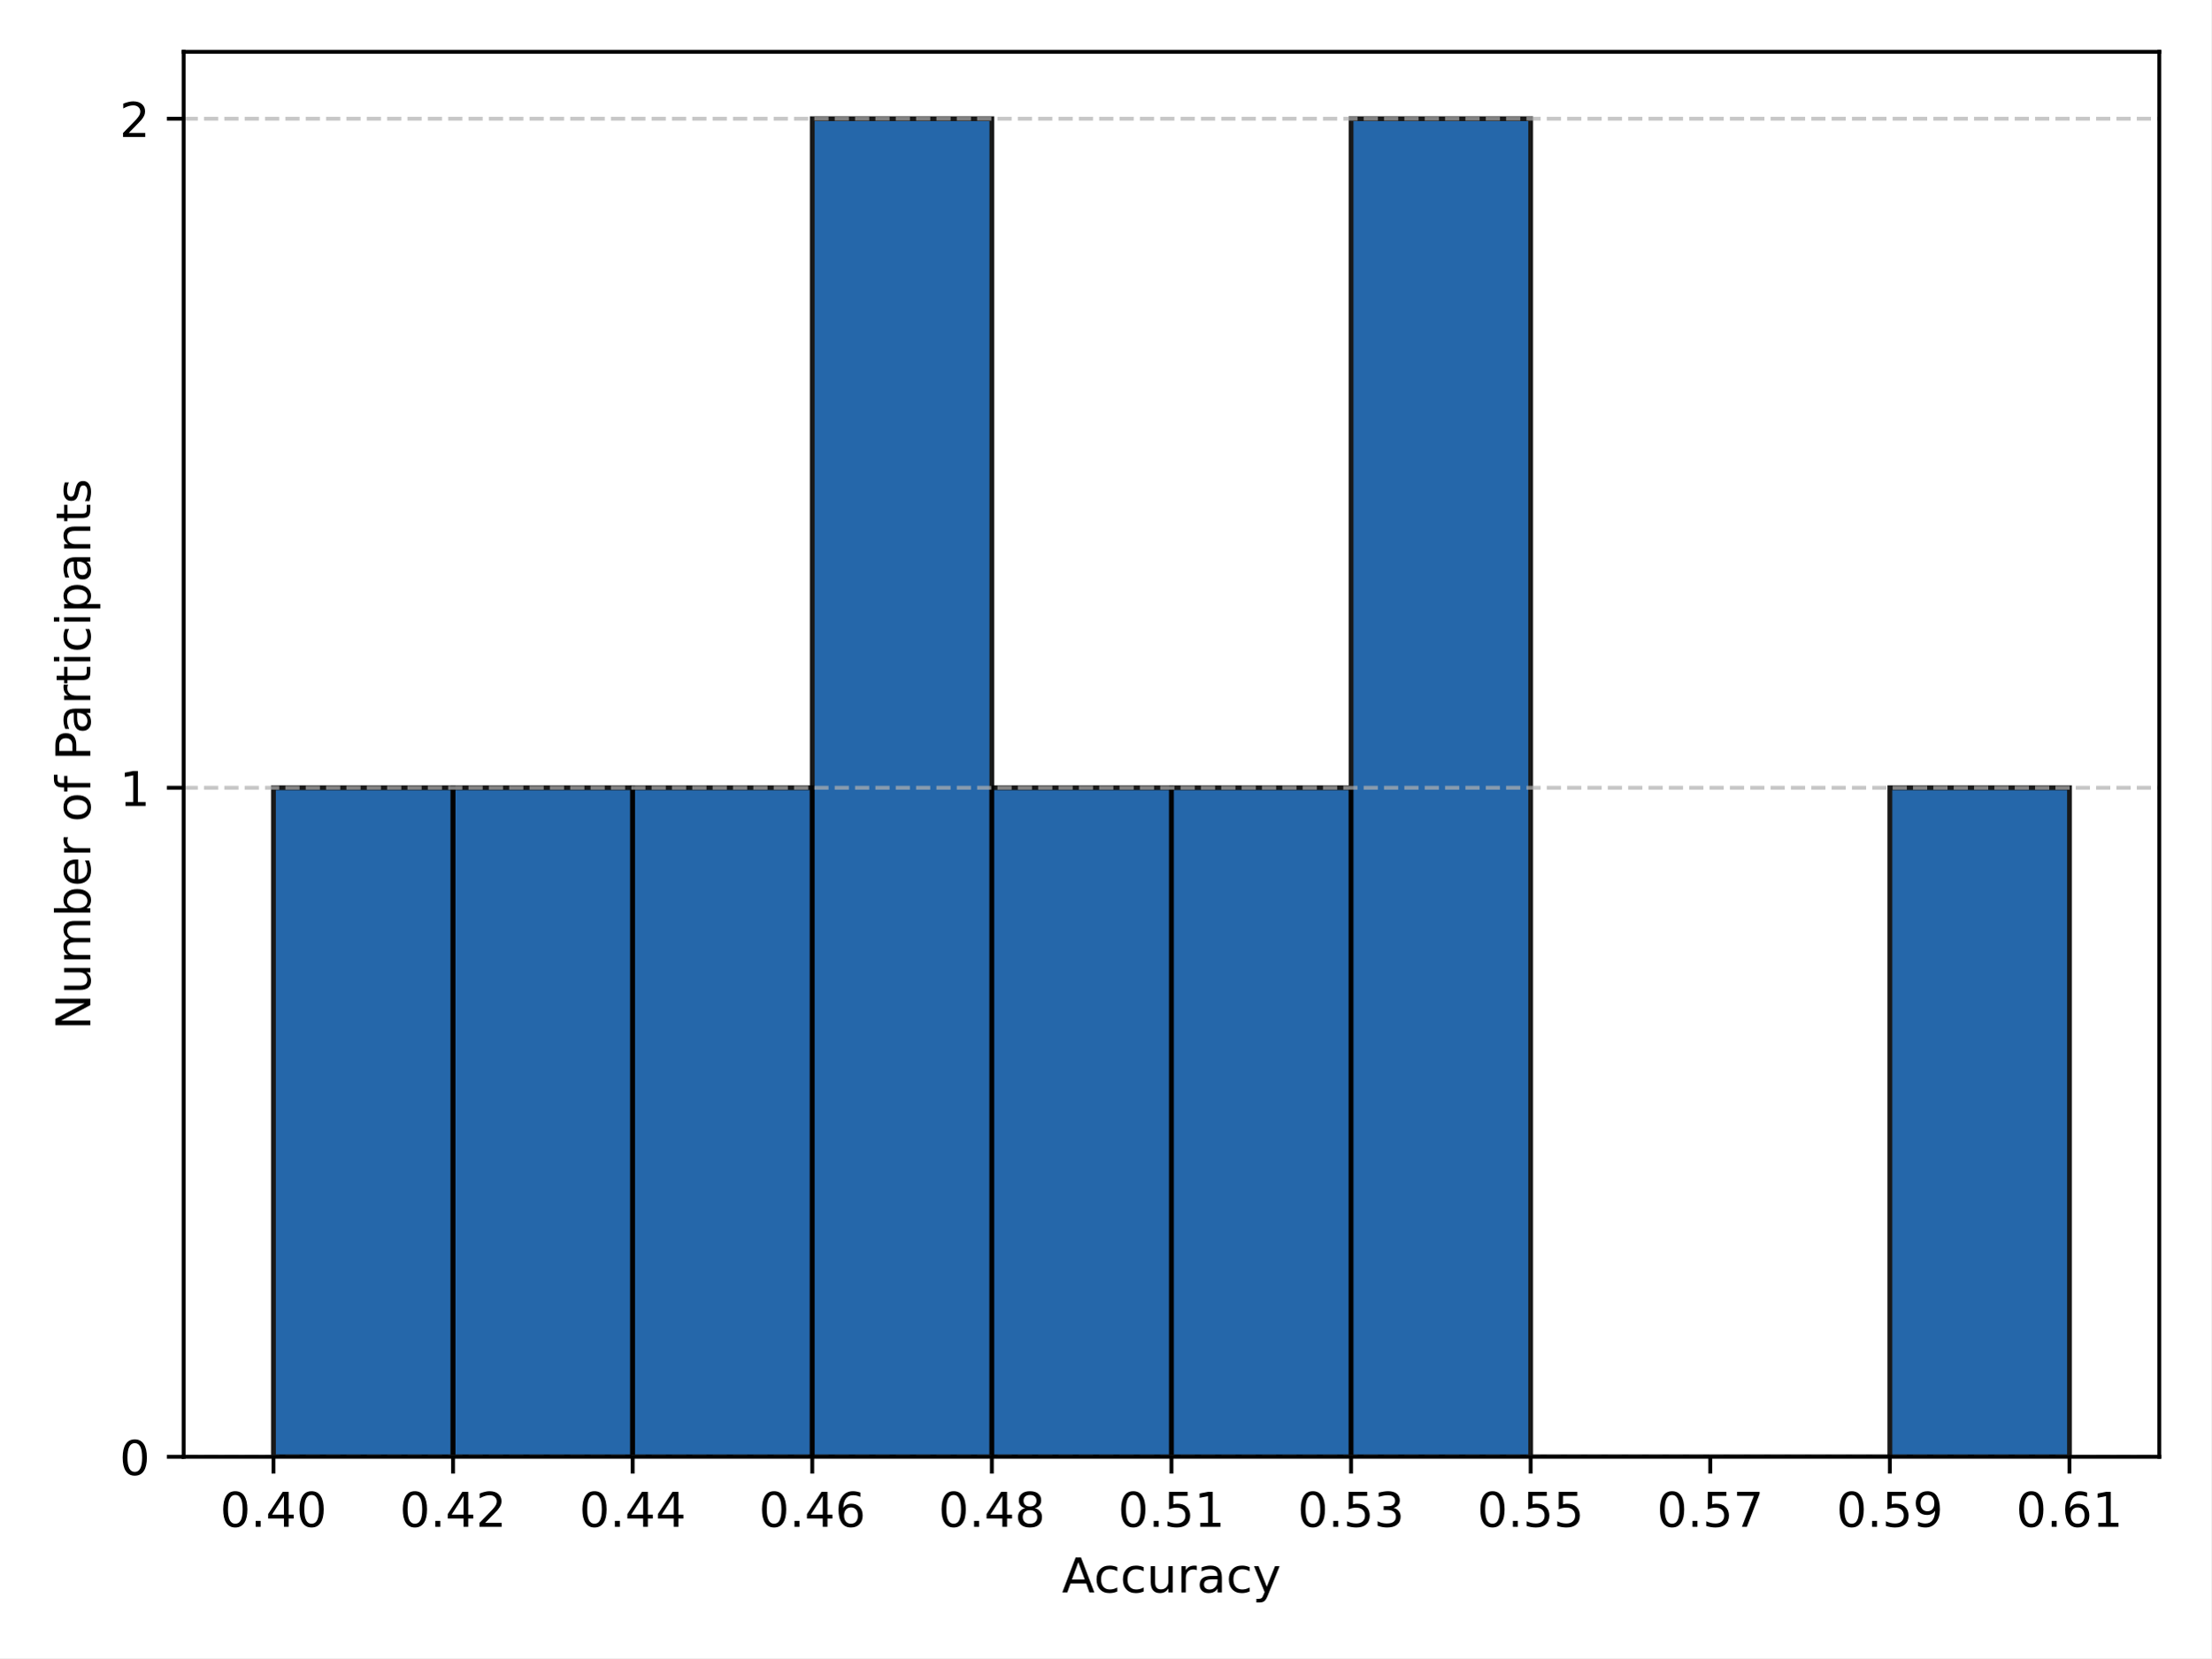
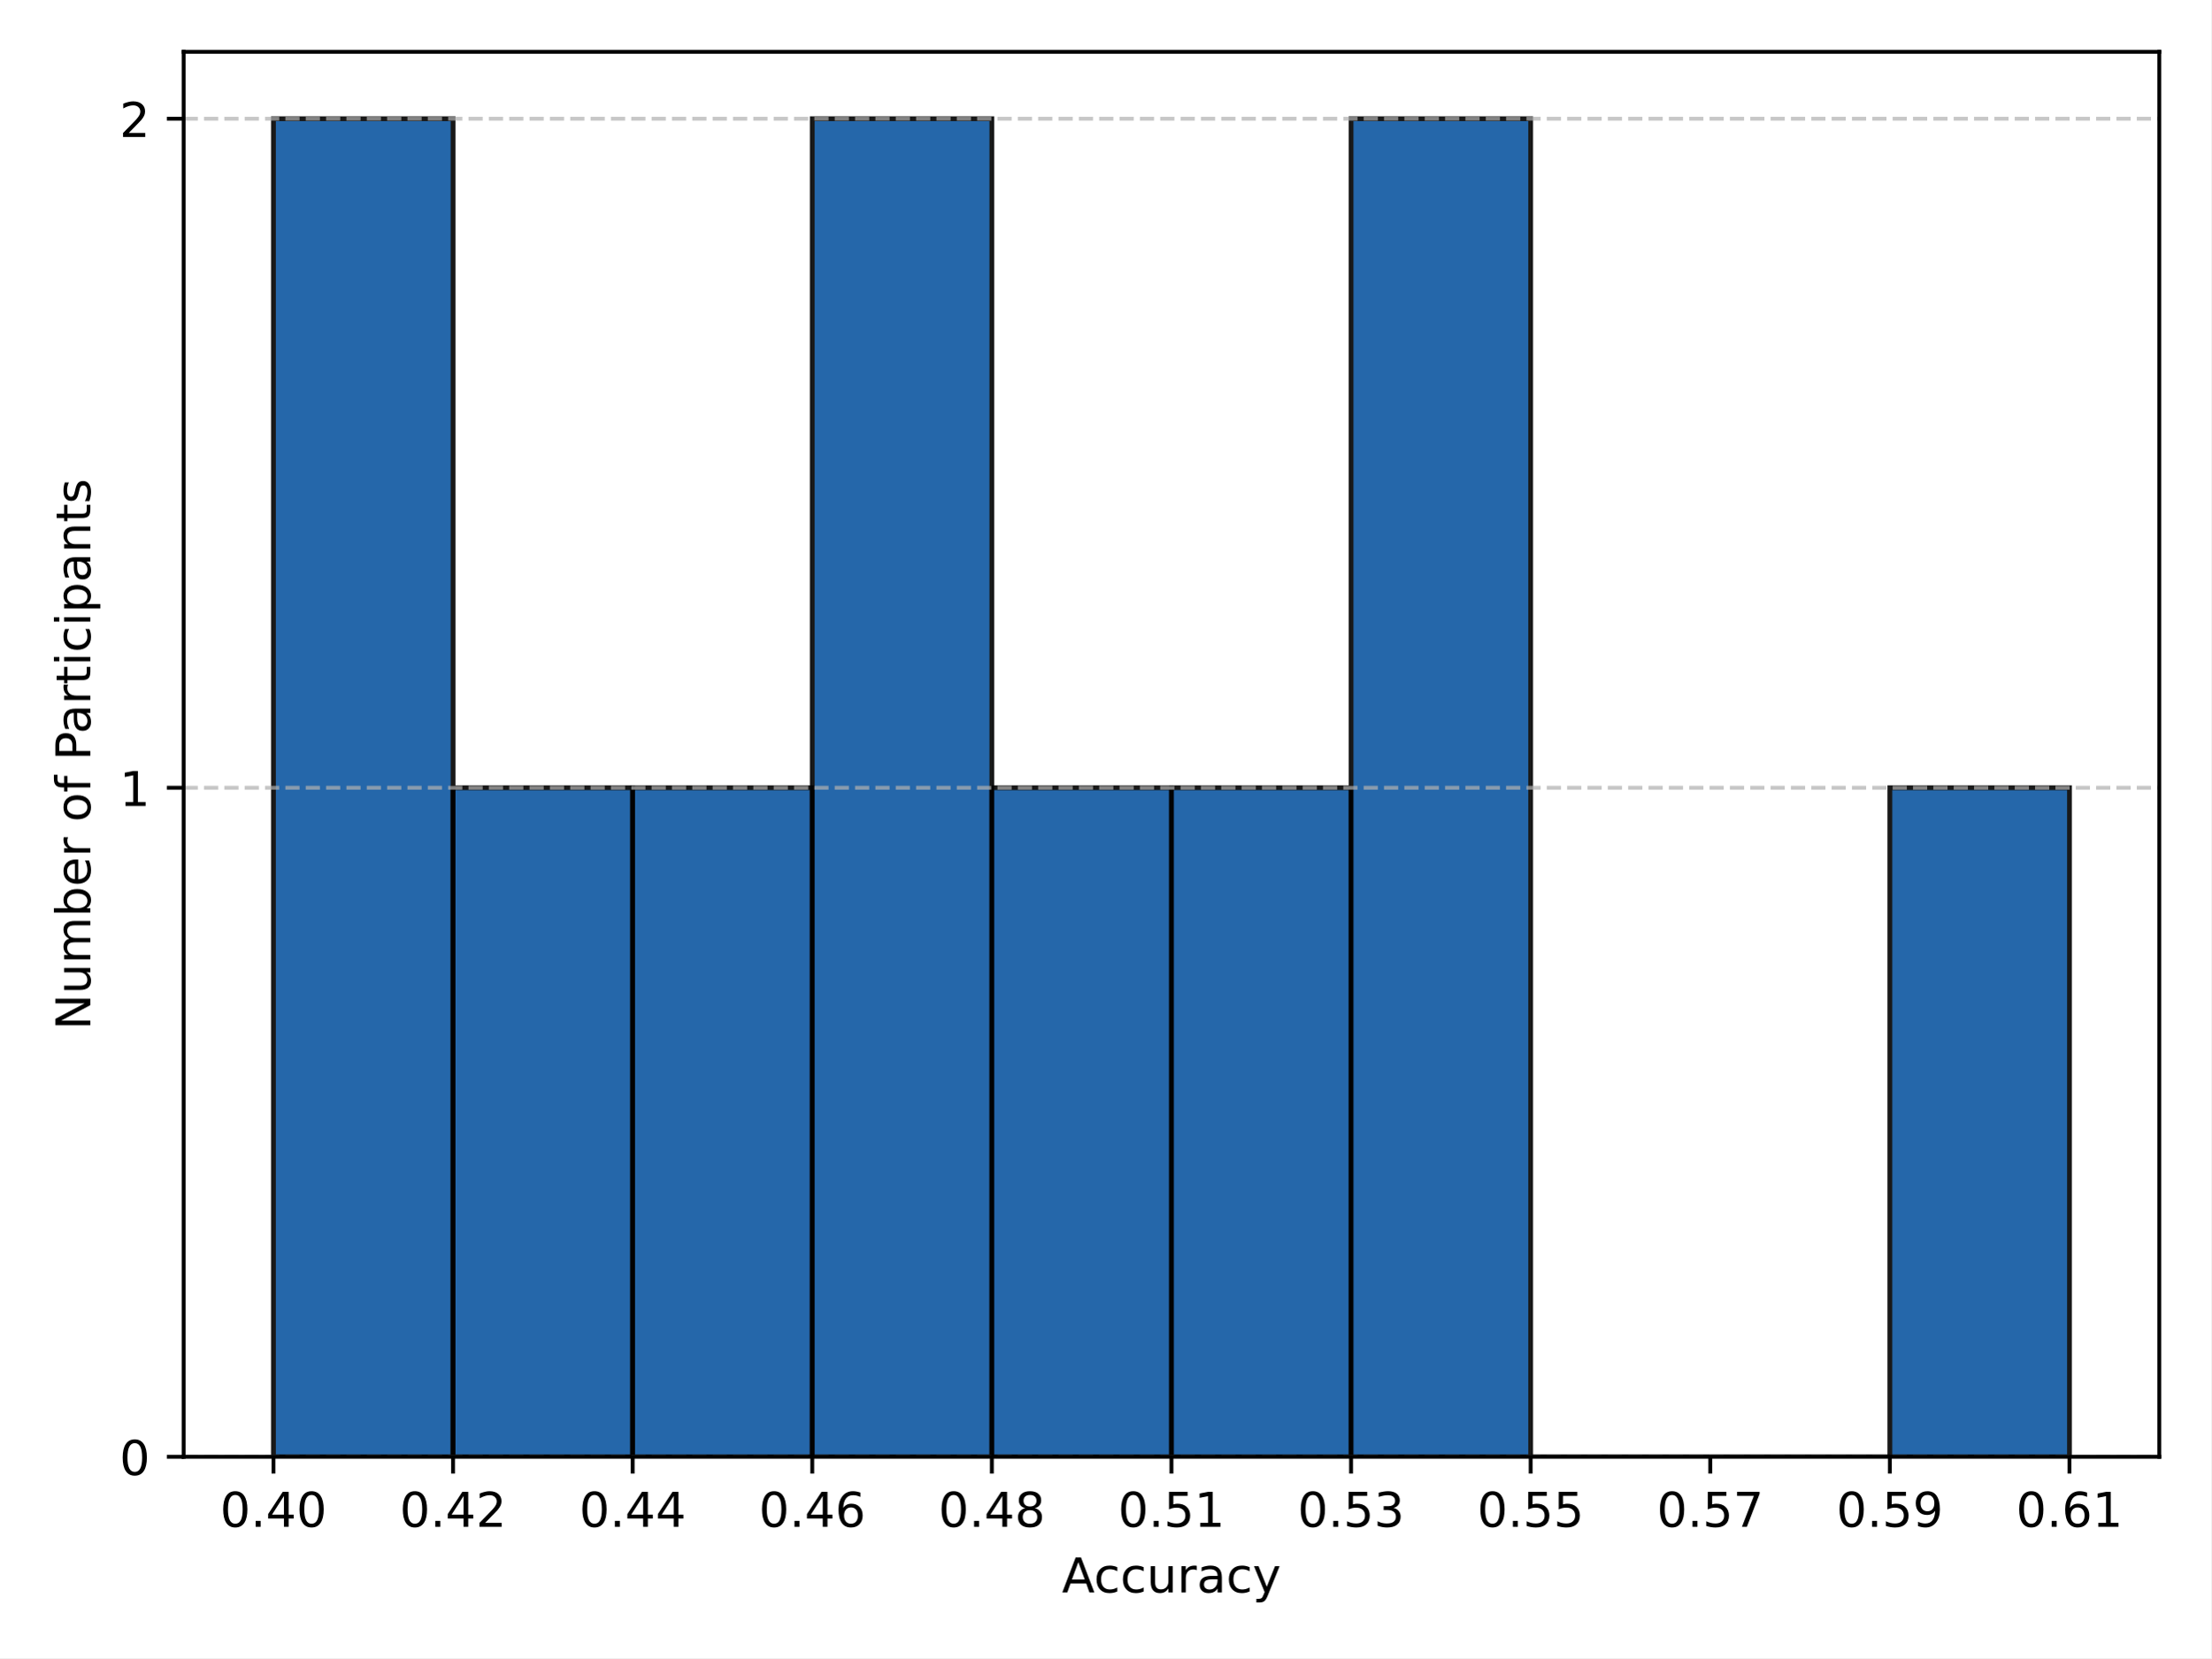
<svg xmlns="http://www.w3.org/2000/svg" xmlns:xlink="http://www.w3.org/1999/xlink" width="460.8pt" height="345.6pt" viewBox="0 0 460.8 345.6" version="1.1">
  <defs>
    <style type="text/css">*{stroke-linejoin: round; stroke-linecap: butt}</style>
  </defs>
  <g id="figure_1">
    <g id="patch_1">
      <path d="M 0 345.6  L 460.8 345.6  L 460.8 0  L 0 0  z " style="fill: #ffffff" />
    </g>
    <g id="axes_1">
      <g id="patch_2">
        <path d="M 38.27 303.64  L 450 303.64  L 450 10.8  L 38.27 10.8  z " style="fill: #ffffff" />
      </g>
      <g id="patch_3">
-         <path d="M 56.985 303.64  L 94.415 303.64  L 94.415 164.192  L 56.985 164.192  z " clip-path="url(#p66ff3f6b98)" style="fill: #0d57a1; opacity: 0.9; stroke: #000000; stroke-linejoin: miter" />
+         <path d="M 56.985 303.64  L 94.415 303.64  L 94.415 24.745  L 56.985 24.745  z " clip-path="url(#p0eb8f9dd64)" style="fill: #0d57a1; opacity: 0.9; stroke: #000000; stroke-linejoin: miter" />
      </g>
      <g id="patch_4">
-         <path d="M 94.415 303.64  L 131.845 303.64  L 131.845 164.192  L 94.415 164.192  z " clip-path="url(#p66ff3f6b98)" style="fill: #0d57a1; opacity: 0.9; stroke: #000000; stroke-linejoin: miter" />
+         <path d="M 94.415 303.64  L 131.845 303.64  L 131.845 164.192  L 94.415 164.192  z " clip-path="url(#p0eb8f9dd64)" style="fill: #0d57a1; opacity: 0.9; stroke: #000000; stroke-linejoin: miter" />
      </g>
      <g id="patch_5">
-         <path d="M 131.845 303.64  L 169.275 303.64  L 169.275 164.192  L 131.845 164.192  z " clip-path="url(#p66ff3f6b98)" style="fill: #0d57a1; opacity: 0.9; stroke: #000000; stroke-linejoin: miter" />
+         <path d="M 131.845 303.64  L 169.275 303.64  L 169.275 164.192  L 131.845 164.192  z " clip-path="url(#p0eb8f9dd64)" style="fill: #0d57a1; opacity: 0.9; stroke: #000000; stroke-linejoin: miter" />
      </g>
      <g id="patch_6">
-         <path d="M 169.275 303.64  L 206.705 303.64  L 206.705 24.745  L 169.275 24.745  z " clip-path="url(#p66ff3f6b98)" style="fill: #0d57a1; opacity: 0.9; stroke: #000000; stroke-linejoin: miter" />
+         <path d="M 169.275 303.64  L 206.705 303.64  L 206.705 24.745  L 169.275 24.745  z " clip-path="url(#p0eb8f9dd64)" style="fill: #0d57a1; opacity: 0.9; stroke: #000000; stroke-linejoin: miter" />
      </g>
      <g id="patch_7">
-         <path d="M 206.705 303.64  L 244.135 303.64  L 244.135 164.192  L 206.705 164.192  z " clip-path="url(#p66ff3f6b98)" style="fill: #0d57a1; opacity: 0.9; stroke: #000000; stroke-linejoin: miter" />
+         <path d="M 206.705 303.64  L 244.135 303.64  L 244.135 164.192  L 206.705 164.192  z " clip-path="url(#p0eb8f9dd64)" style="fill: #0d57a1; opacity: 0.9; stroke: #000000; stroke-linejoin: miter" />
      </g>
      <g id="patch_8">
-         <path d="M 244.135 303.64  L 281.565 303.64  L 281.565 164.192  L 244.135 164.192  z " clip-path="url(#p66ff3f6b98)" style="fill: #0d57a1; opacity: 0.9; stroke: #000000; stroke-linejoin: miter" />
+         <path d="M 244.135 303.64  L 281.565 303.64  L 281.565 164.192  L 244.135 164.192  z " clip-path="url(#p0eb8f9dd64)" style="fill: #0d57a1; opacity: 0.9; stroke: #000000; stroke-linejoin: miter" />
      </g>
      <g id="patch_9">
-         <path d="M 281.565 303.64  L 318.995 303.64  L 318.995 24.745  L 281.565 24.745  z " clip-path="url(#p66ff3f6b98)" style="fill: #0d57a1; opacity: 0.9; stroke: #000000; stroke-linejoin: miter" />
+         <path d="M 281.565 303.64  L 318.995 303.64  L 318.995 24.745  L 281.565 24.745  z " clip-path="url(#p0eb8f9dd64)" style="fill: #0d57a1; opacity: 0.9; stroke: #000000; stroke-linejoin: miter" />
      </g>
      <g id="patch_10">
-         <path d="M 318.995 303.64  L 356.425 303.64  L 356.425 303.64  L 318.995 303.64  z " clip-path="url(#p66ff3f6b98)" style="fill: #0d57a1; opacity: 0.9; stroke: #000000; stroke-linejoin: miter" />
+         <path d="M 318.995 303.64  L 356.425 303.64  L 356.425 303.64  L 318.995 303.64  z " clip-path="url(#p0eb8f9dd64)" style="fill: #0d57a1; opacity: 0.9; stroke: #000000; stroke-linejoin: miter" />
      </g>
      <g id="patch_11">
-         <path d="M 356.425 303.64  L 393.855 303.64  L 393.855 303.64  L 356.425 303.64  z " clip-path="url(#p66ff3f6b98)" style="fill: #0d57a1; opacity: 0.9; stroke: #000000; stroke-linejoin: miter" />
+         <path d="M 356.425 303.64  L 393.855 303.64  L 393.855 303.64  L 356.425 303.64  z " clip-path="url(#p0eb8f9dd64)" style="fill: #0d57a1; opacity: 0.9; stroke: #000000; stroke-linejoin: miter" />
      </g>
      <g id="patch_12">
-         <path d="M 393.855 303.64  L 431.285 303.64  L 431.285 164.192  L 393.855 164.192  z " clip-path="url(#p66ff3f6b98)" style="fill: #0d57a1; opacity: 0.9; stroke: #000000; stroke-linejoin: miter" />
+         <path d="M 393.855 303.64  L 431.285 303.64  L 431.285 164.192  L 393.855 164.192  z " clip-path="url(#p0eb8f9dd64)" style="fill: #0d57a1; opacity: 0.9; stroke: #000000; stroke-linejoin: miter" />
      </g>
      <g id="matplotlib.axis_1">
        <g id="xtick_1">
          <g id="line2d_1">
            <defs>
-               <path id="mefb92fdd59" d="M 0 0  L 0 3.5  " style="stroke: #000000; stroke-width: 0.8" />
+               <path id="mefc81d7539" d="M 0 0  L 0 3.5  " style="stroke: #000000; stroke-width: 0.8" />
            </defs>
            <g>
-               <use xlink:href="#mefb92fdd59" x="56.985" y="303.64" style="stroke: #000000; stroke-width: 0.8" />
+               <use xlink:href="#mefc81d7539" x="56.985" y="303.64" style="stroke: #000000; stroke-width: 0.8" />
            </g>
          </g>
          <g id="text_1">
            <g transform="translate(45.85219 318.2384) scale(0.1 -0.1)">
              <defs>
                <path id="DejaVuSans-30" d="M 2034 4250  Q 1547 4250 1301 3770  Q 1056 3291 1056 2328  Q 1056 1369 1301 889  Q 1547 409 2034 409  Q 2525 409 2770 889  Q 3016 1369 3016 2328  Q 3016 3291 2770 3770  Q 2525 4250 2034 4250  z M 2034 4750  Q 2819 4750 3233 4129  Q 3647 3509 3647 2328  Q 3647 1150 3233 529  Q 2819 -91 2034 -91  Q 1250 -91 836 529  Q 422 1150 422 2328  Q 422 3509 836 4129  Q 1250 4750 2034 4750  z " transform="scale(0.015625)" />
                <path id="DejaVuSans-2e" d="M 684 794  L 1344 794  L 1344 0  L 684 0  L 684 794  z " transform="scale(0.015625)" />
                <path id="DejaVuSans-34" d="M 2419 4116  L 825 1625  L 2419 1625  L 2419 4116  z M 2253 4666  L 3047 4666  L 3047 1625  L 3713 1625  L 3713 1100  L 3047 1100  L 3047 0  L 2419 0  L 2419 1100  L 313 1100  L 313 1709  L 2253 4666  z " transform="scale(0.015625)" />
              </defs>
              <use xlink:href="#DejaVuSans-30" />
              <use xlink:href="#DejaVuSans-2e" x="63.623" />
              <use xlink:href="#DejaVuSans-34" x="95.41" />
              <use xlink:href="#DejaVuSans-30" x="159.033" />
            </g>
          </g>
        </g>
        <g id="xtick_2">
          <g id="line2d_2">
            <g>
-               <use xlink:href="#mefb92fdd59" x="94.415" y="303.64" style="stroke: #000000; stroke-width: 0.8" />
+               <use xlink:href="#mefc81d7539" x="94.415" y="303.64" style="stroke: #000000; stroke-width: 0.8" />
            </g>
          </g>
          <g id="text_2">
            <g transform="translate(83.28219 318.2384) scale(0.1 -0.1)">
              <defs>
                <path id="DejaVuSans-32" d="M 1228 531  L 3431 531  L 3431 0  L 469 0  L 469 531  Q 828 903 1448 1529  Q 2069 2156 2228 2338  Q 2531 2678 2651 2914  Q 2772 3150 2772 3378  Q 2772 3750 2511 3984  Q 2250 4219 1831 4219  Q 1534 4219 1204 4116  Q 875 4013 500 3803  L 500 4441  Q 881 4594 1212 4672  Q 1544 4750 1819 4750  Q 2544 4750 2975 4387  Q 3406 4025 3406 3419  Q 3406 3131 3298 2873  Q 3191 2616 2906 2266  Q 2828 2175 2409 1742  Q 1991 1309 1228 531  z " transform="scale(0.015625)" />
              </defs>
              <use xlink:href="#DejaVuSans-30" />
              <use xlink:href="#DejaVuSans-2e" x="63.623" />
              <use xlink:href="#DejaVuSans-34" x="95.41" />
              <use xlink:href="#DejaVuSans-32" x="159.033" />
            </g>
          </g>
        </g>
        <g id="xtick_3">
          <g id="line2d_3">
            <g>
-               <use xlink:href="#mefb92fdd59" x="131.845" y="303.64" style="stroke: #000000; stroke-width: 0.8" />
+               <use xlink:href="#mefc81d7539" x="131.845" y="303.64" style="stroke: #000000; stroke-width: 0.8" />
            </g>
          </g>
          <g id="text_3">
            <g transform="translate(120.7122 318.2384) scale(0.1 -0.1)">
              <use xlink:href="#DejaVuSans-30" />
              <use xlink:href="#DejaVuSans-2e" x="63.623" />
              <use xlink:href="#DejaVuSans-34" x="95.41" />
              <use xlink:href="#DejaVuSans-34" x="159.033" />
            </g>
          </g>
        </g>
        <g id="xtick_4">
          <g id="line2d_4">
            <g>
-               <use xlink:href="#mefb92fdd59" x="169.275" y="303.64" style="stroke: #000000; stroke-width: 0.8" />
+               <use xlink:href="#mefc81d7539" x="169.275" y="303.64" style="stroke: #000000; stroke-width: 0.8" />
            </g>
          </g>
          <g id="text_4">
            <g transform="translate(158.1422 318.2384) scale(0.1 -0.1)">
              <defs>
                <path id="DejaVuSans-36" d="M 2113 2584  Q 1688 2584 1439 2293  Q 1191 2003 1191 1497  Q 1191 994 1439 701  Q 1688 409 2113 409  Q 2538 409 2786 701  Q 3034 994 3034 1497  Q 3034 2003 2786 2293  Q 2538 2584 2113 2584  z M 3366 4563  L 3366 3988  Q 3128 4100 2886 4159  Q 2644 4219 2406 4219  Q 1781 4219 1451 3797  Q 1122 3375 1075 2522  Q 1259 2794 1537 2939  Q 1816 3084 2150 3084  Q 2853 3084 3261 2657  Q 3669 2231 3669 1497  Q 3669 778 3244 343  Q 2819 -91 2113 -91  Q 1303 -91 875 529  Q 447 1150 447 2328  Q 447 3434 972 4092  Q 1497 4750 2381 4750  Q 2619 4750 2861 4703  Q 3103 4656 3366 4563  z " transform="scale(0.015625)" />
              </defs>
              <use xlink:href="#DejaVuSans-30" />
              <use xlink:href="#DejaVuSans-2e" x="63.623" />
              <use xlink:href="#DejaVuSans-34" x="95.41" />
              <use xlink:href="#DejaVuSans-36" x="159.033" />
            </g>
          </g>
        </g>
        <g id="xtick_5">
          <g id="line2d_5">
            <g>
-               <use xlink:href="#mefb92fdd59" x="206.705" y="303.64" style="stroke: #000000; stroke-width: 0.8" />
+               <use xlink:href="#mefc81d7539" x="206.705" y="303.64" style="stroke: #000000; stroke-width: 0.8" />
            </g>
          </g>
          <g id="text_5">
            <g transform="translate(195.5722 318.2384) scale(0.1 -0.1)">
              <defs>
                <path id="DejaVuSans-38" d="M 2034 2216  Q 1584 2216 1326 1975  Q 1069 1734 1069 1313  Q 1069 891 1326 650  Q 1584 409 2034 409  Q 2484 409 2743 651  Q 3003 894 3003 1313  Q 3003 1734 2745 1975  Q 2488 2216 2034 2216  z M 1403 2484  Q 997 2584 770 2862  Q 544 3141 544 3541  Q 544 4100 942 4425  Q 1341 4750 2034 4750  Q 2731 4750 3128 4425  Q 3525 4100 3525 3541  Q 3525 3141 3298 2862  Q 3072 2584 2669 2484  Q 3125 2378 3379 2068  Q 3634 1759 3634 1313  Q 3634 634 3220 271  Q 2806 -91 2034 -91  Q 1263 -91 848 271  Q 434 634 434 1313  Q 434 1759 690 2068  Q 947 2378 1403 2484  z M 1172 3481  Q 1172 3119 1398 2916  Q 1625 2713 2034 2713  Q 2441 2713 2670 2916  Q 2900 3119 2900 3481  Q 2900 3844 2670 4047  Q 2441 4250 2034 4250  Q 1625 4250 1398 4047  Q 1172 3844 1172 3481  z " transform="scale(0.015625)" />
              </defs>
              <use xlink:href="#DejaVuSans-30" />
              <use xlink:href="#DejaVuSans-2e" x="63.623" />
              <use xlink:href="#DejaVuSans-34" x="95.41" />
              <use xlink:href="#DejaVuSans-38" x="159.033" />
            </g>
          </g>
        </g>
        <g id="xtick_6">
          <g id="line2d_6">
            <g>
-               <use xlink:href="#mefb92fdd59" x="244.135" y="303.64" style="stroke: #000000; stroke-width: 0.8" />
+               <use xlink:href="#mefc81d7539" x="244.135" y="303.64" style="stroke: #000000; stroke-width: 0.8" />
            </g>
          </g>
          <g id="text_6">
            <g transform="translate(233.0022 318.2384) scale(0.1 -0.1)">
              <defs>
                <path id="DejaVuSans-35" d="M 691 4666  L 3169 4666  L 3169 4134  L 1269 4134  L 1269 2991  Q 1406 3038 1543 3061  Q 1681 3084 1819 3084  Q 2600 3084 3056 2656  Q 3513 2228 3513 1497  Q 3513 744 3044 326  Q 2575 -91 1722 -91  Q 1428 -91 1123 -41  Q 819 9 494 109  L 494 744  Q 775 591 1075 516  Q 1375 441 1709 441  Q 2250 441 2565 725  Q 2881 1009 2881 1497  Q 2881 1984 2565 2268  Q 2250 2553 1709 2553  Q 1456 2553 1204 2497  Q 953 2441 691 2322  L 691 4666  z " transform="scale(0.015625)" />
                <path id="DejaVuSans-31" d="M 794 531  L 1825 531  L 1825 4091  L 703 3866  L 703 4441  L 1819 4666  L 2450 4666  L 2450 531  L 3481 531  L 3481 0  L 794 0  L 794 531  z " transform="scale(0.015625)" />
              </defs>
              <use xlink:href="#DejaVuSans-30" />
              <use xlink:href="#DejaVuSans-2e" x="63.623" />
              <use xlink:href="#DejaVuSans-35" x="95.41" />
              <use xlink:href="#DejaVuSans-31" x="159.033" />
            </g>
          </g>
        </g>
        <g id="xtick_7">
          <g id="line2d_7">
            <g>
-               <use xlink:href="#mefb92fdd59" x="281.565" y="303.64" style="stroke: #000000; stroke-width: 0.8" />
+               <use xlink:href="#mefc81d7539" x="281.565" y="303.64" style="stroke: #000000; stroke-width: 0.8" />
            </g>
          </g>
          <g id="text_7">
            <g transform="translate(270.4322 318.2384) scale(0.1 -0.1)">
              <defs>
                <path id="DejaVuSans-33" d="M 2597 2516  Q 3050 2419 3304 2112  Q 3559 1806 3559 1356  Q 3559 666 3084 287  Q 2609 -91 1734 -91  Q 1441 -91 1130 -33  Q 819 25 488 141  L 488 750  Q 750 597 1062 519  Q 1375 441 1716 441  Q 2309 441 2620 675  Q 2931 909 2931 1356  Q 2931 1769 2642 2001  Q 2353 2234 1838 2234  L 1294 2234  L 1294 2753  L 1863 2753  Q 2328 2753 2575 2939  Q 2822 3125 2822 3475  Q 2822 3834 2567 4026  Q 2313 4219 1838 4219  Q 1578 4219 1281 4162  Q 984 4106 628 3988  L 628 4550  Q 988 4650 1302 4700  Q 1616 4750 1894 4750  Q 2613 4750 3031 4423  Q 3450 4097 3450 3541  Q 3450 3153 3228 2886  Q 3006 2619 2597 2516  z " transform="scale(0.015625)" />
              </defs>
              <use xlink:href="#DejaVuSans-30" />
              <use xlink:href="#DejaVuSans-2e" x="63.623" />
              <use xlink:href="#DejaVuSans-35" x="95.41" />
              <use xlink:href="#DejaVuSans-33" x="159.033" />
            </g>
          </g>
        </g>
        <g id="xtick_8">
          <g id="line2d_8">
            <g>
-               <use xlink:href="#mefb92fdd59" x="318.995" y="303.64" style="stroke: #000000; stroke-width: 0.8" />
+               <use xlink:href="#mefc81d7539" x="318.995" y="303.64" style="stroke: #000000; stroke-width: 0.8" />
            </g>
          </g>
          <g id="text_8">
            <g transform="translate(307.8622 318.2384) scale(0.1 -0.1)">
              <use xlink:href="#DejaVuSans-30" />
              <use xlink:href="#DejaVuSans-2e" x="63.623" />
              <use xlink:href="#DejaVuSans-35" x="95.41" />
              <use xlink:href="#DejaVuSans-35" x="159.033" />
            </g>
          </g>
        </g>
        <g id="xtick_9">
          <g id="line2d_9">
            <g>
-               <use xlink:href="#mefb92fdd59" x="356.425" y="303.64" style="stroke: #000000; stroke-width: 0.8" />
+               <use xlink:href="#mefc81d7539" x="356.425" y="303.64" style="stroke: #000000; stroke-width: 0.8" />
            </g>
          </g>
          <g id="text_9">
            <g transform="translate(345.2922 318.2384) scale(0.1 -0.1)">
              <defs>
                <path id="DejaVuSans-37" d="M 525 4666  L 3525 4666  L 3525 4397  L 1831 0  L 1172 0  L 2766 4134  L 525 4134  L 525 4666  z " transform="scale(0.015625)" />
              </defs>
              <use xlink:href="#DejaVuSans-30" />
              <use xlink:href="#DejaVuSans-2e" x="63.623" />
              <use xlink:href="#DejaVuSans-35" x="95.41" />
              <use xlink:href="#DejaVuSans-37" x="159.033" />
            </g>
          </g>
        </g>
        <g id="xtick_10">
          <g id="line2d_10">
            <g>
-               <use xlink:href="#mefb92fdd59" x="393.855" y="303.64" style="stroke: #000000; stroke-width: 0.8" />
+               <use xlink:href="#mefc81d7539" x="393.855" y="303.64" style="stroke: #000000; stroke-width: 0.8" />
            </g>
          </g>
          <g id="text_10">
            <g transform="translate(382.7222 318.2384) scale(0.1 -0.1)">
              <defs>
                <path id="DejaVuSans-39" d="M 703 97  L 703 672  Q 941 559 1184 500  Q 1428 441 1663 441  Q 2288 441 2617 861  Q 2947 1281 2994 2138  Q 2813 1869 2534 1725  Q 2256 1581 1919 1581  Q 1219 1581 811 2004  Q 403 2428 403 3163  Q 403 3881 828 4315  Q 1253 4750 1959 4750  Q 2769 4750 3195 4129  Q 3622 3509 3622 2328  Q 3622 1225 3098 567  Q 2575 -91 1691 -91  Q 1453 -91 1209 -44  Q 966 3 703 97  z M 1959 2075  Q 2384 2075 2632 2365  Q 2881 2656 2881 3163  Q 2881 3666 2632 3958  Q 2384 4250 1959 4250  Q 1534 4250 1286 3958  Q 1038 3666 1038 3163  Q 1038 2656 1286 2365  Q 1534 2075 1959 2075  z " transform="scale(0.015625)" />
              </defs>
              <use xlink:href="#DejaVuSans-30" />
              <use xlink:href="#DejaVuSans-2e" x="63.623" />
              <use xlink:href="#DejaVuSans-35" x="95.41" />
              <use xlink:href="#DejaVuSans-39" x="159.033" />
            </g>
          </g>
        </g>
        <g id="xtick_11">
          <g id="line2d_11">
            <g>
-               <use xlink:href="#mefb92fdd59" x="431.285" y="303.64" style="stroke: #000000; stroke-width: 0.8" />
+               <use xlink:href="#mefc81d7539" x="431.285" y="303.64" style="stroke: #000000; stroke-width: 0.8" />
            </g>
          </g>
          <g id="text_11">
            <g transform="translate(420.1522 318.2384) scale(0.1 -0.1)">
              <use xlink:href="#DejaVuSans-30" />
              <use xlink:href="#DejaVuSans-2e" x="63.623" />
              <use xlink:href="#DejaVuSans-36" x="95.41" />
              <use xlink:href="#DejaVuSans-31" x="159.033" />
            </g>
          </g>
        </g>
        <g id="text_12">
          <g transform="translate(221.3069 331.9166) scale(0.1 -0.1)">
            <defs>
              <path id="DejaVuSans-41" d="M 2188 4044  L 1331 1722  L 3047 1722  L 2188 4044  z M 1831 4666  L 2547 4666  L 4325 0  L 3669 0  L 3244 1197  L 1141 1197  L 716 0  L 50 0  L 1831 4666  z " transform="scale(0.015625)" />
              <path id="DejaVuSans-63" d="M 3122 3366  L 3122 2828  Q 2878 2963 2633 3030  Q 2388 3097 2138 3097  Q 1578 3097 1268 2742  Q 959 2388 959 1747  Q 959 1106 1268 751  Q 1578 397 2138 397  Q 2388 397 2633 464  Q 2878 531 3122 666  L 3122 134  Q 2881 22 2623 -34  Q 2366 -91 2075 -91  Q 1284 -91 818 406  Q 353 903 353 1747  Q 353 2603 823 3093  Q 1294 3584 2113 3584  Q 2378 3584 2631 3529  Q 2884 3475 3122 3366  z " transform="scale(0.015625)" />
              <path id="DejaVuSans-75" d="M 544 1381  L 544 3500  L 1119 3500  L 1119 1403  Q 1119 906 1312 657  Q 1506 409 1894 409  Q 2359 409 2629 706  Q 2900 1003 2900 1516  L 2900 3500  L 3475 3500  L 3475 0  L 2900 0  L 2900 538  Q 2691 219 2414 64  Q 2138 -91 1772 -91  Q 1169 -91 856 284  Q 544 659 544 1381  z M 1991 3584  L 1991 3584  z " transform="scale(0.015625)" />
              <path id="DejaVuSans-72" d="M 2631 2963  Q 2534 3019 2420 3045  Q 2306 3072 2169 3072  Q 1681 3072 1420 2755  Q 1159 2438 1159 1844  L 1159 0  L 581 0  L 581 3500  L 1159 3500  L 1159 2956  Q 1341 3275 1631 3429  Q 1922 3584 2338 3584  Q 2397 3584 2469 3576  Q 2541 3569 2628 3553  L 2631 2963  z " transform="scale(0.015625)" />
              <path id="DejaVuSans-61" d="M 2194 1759  Q 1497 1759 1228 1600  Q 959 1441 959 1056  Q 959 750 1161 570  Q 1363 391 1709 391  Q 2188 391 2477 730  Q 2766 1069 2766 1631  L 2766 1759  L 2194 1759  z M 3341 1997  L 3341 0  L 2766 0  L 2766 531  Q 2569 213 2275 61  Q 1981 -91 1556 -91  Q 1019 -91 701 211  Q 384 513 384 1019  Q 384 1609 779 1909  Q 1175 2209 1959 2209  L 2766 2209  L 2766 2266  Q 2766 2663 2505 2880  Q 2244 3097 1772 3097  Q 1472 3097 1187 3025  Q 903 2953 641 2809  L 641 3341  Q 956 3463 1253 3523  Q 1550 3584 1831 3584  Q 2591 3584 2966 3190  Q 3341 2797 3341 1997  z " transform="scale(0.015625)" />
              <path id="DejaVuSans-79" d="M 2059 -325  Q 1816 -950 1584 -1140  Q 1353 -1331 966 -1331  L 506 -1331  L 506 -850  L 844 -850  Q 1081 -850 1212 -737  Q 1344 -625 1503 -206  L 1606 56  L 191 3500  L 800 3500  L 1894 763  L 2988 3500  L 3597 3500  L 2059 -325  z " transform="scale(0.015625)" />
            </defs>
            <use xlink:href="#DejaVuSans-41" />
            <use xlink:href="#DejaVuSans-63" x="66.658" />
            <use xlink:href="#DejaVuSans-63" x="121.639" />
            <use xlink:href="#DejaVuSans-75" x="176.619" />
            <use xlink:href="#DejaVuSans-72" x="239.998" />
            <use xlink:href="#DejaVuSans-61" x="281.111" />
            <use xlink:href="#DejaVuSans-63" x="342.391" />
            <use xlink:href="#DejaVuSans-79" x="397.371" />
          </g>
        </g>
      </g>
      <g id="matplotlib.axis_2">
        <g id="ytick_1">
          <g id="line2d_12">
-             <path d="M 38.27 303.64  L 450 303.64  " clip-path="url(#p66ff3f6b98)" style="fill: none; stroke-dasharray: 2.96,1.28; stroke-dashoffset: 0; stroke: #b0b0b0; stroke-opacity: 0.7; stroke-width: 0.8" />
+             <path d="M 38.27 303.64  L 450 303.64  " clip-path="url(#p0eb8f9dd64)" style="fill: none; stroke-dasharray: 2.96,1.28; stroke-dashoffset: 0; stroke: #b0b0b0; stroke-opacity: 0.7; stroke-width: 0.8" />
          </g>
          <g id="line2d_13">
            <defs>
-               <path id="m8c79de109b" d="M 0 0  L -3.5 0  " style="stroke: #000000; stroke-width: 0.8" />
+               <path id="mfdb4ef1be5" d="M 0 0  L -3.5 0  " style="stroke: #000000; stroke-width: 0.8" />
            </defs>
            <g>
-               <use xlink:href="#m8c79de109b" x="38.27" y="303.64" style="stroke: #000000; stroke-width: 0.8" />
+               <use xlink:href="#mfdb4ef1be5" x="38.27" y="303.64" style="stroke: #000000; stroke-width: 0.8" />
            </g>
          </g>
          <g id="text_13">
            <g transform="translate(24.9075 307.4392) scale(0.1 -0.1)">
              <use xlink:href="#DejaVuSans-30" />
            </g>
          </g>
        </g>
        <g id="ytick_2">
          <g id="line2d_14">
-             <path d="M 38.27 164.192  L 450 164.192  " clip-path="url(#p66ff3f6b98)" style="fill: none; stroke-dasharray: 2.96,1.28; stroke-dashoffset: 0; stroke: #b0b0b0; stroke-opacity: 0.7; stroke-width: 0.8" />
+             <path d="M 38.27 164.192  L 450 164.192  " clip-path="url(#p0eb8f9dd64)" style="fill: none; stroke-dasharray: 2.96,1.28; stroke-dashoffset: 0; stroke: #b0b0b0; stroke-opacity: 0.7; stroke-width: 0.8" />
          </g>
          <g id="line2d_15">
            <g>
-               <use xlink:href="#m8c79de109b" x="38.27" y="164.192" style="stroke: #000000; stroke-width: 0.8" />
+               <use xlink:href="#mfdb4ef1be5" x="38.27" y="164.192" style="stroke: #000000; stroke-width: 0.8" />
            </g>
          </g>
          <g id="text_14">
            <g transform="translate(24.9075 167.9916) scale(0.1 -0.1)">
              <use xlink:href="#DejaVuSans-31" />
            </g>
          </g>
        </g>
        <g id="ytick_3">
          <g id="line2d_16">
-             <path d="M 38.27 24.745  L 450 24.745  " clip-path="url(#p66ff3f6b98)" style="fill: none; stroke-dasharray: 2.96,1.28; stroke-dashoffset: 0; stroke: #b0b0b0; stroke-opacity: 0.7; stroke-width: 0.8" />
+             <path d="M 38.27 24.745  L 450 24.745  " clip-path="url(#p0eb8f9dd64)" style="fill: none; stroke-dasharray: 2.96,1.28; stroke-dashoffset: 0; stroke: #b0b0b0; stroke-opacity: 0.7; stroke-width: 0.8" />
          </g>
          <g id="line2d_17">
            <g>
-               <use xlink:href="#m8c79de109b" x="38.27" y="24.745" style="stroke: #000000; stroke-width: 0.8" />
+               <use xlink:href="#mfdb4ef1be5" x="38.27" y="24.745" style="stroke: #000000; stroke-width: 0.8" />
            </g>
          </g>
          <g id="text_15">
            <g transform="translate(24.9075 28.54398) scale(0.1 -0.1)">
              <use xlink:href="#DejaVuSans-32" />
            </g>
          </g>
        </g>
        <g id="text_16">
          <g transform="translate(18.82781 214.6723) rotate(-90) scale(0.1 -0.1)">
            <defs>
              <path id="DejaVuSans-4e" d="M 628 4666  L 1478 4666  L 3547 763  L 3547 4666  L 4159 4666  L 4159 0  L 3309 0  L 1241 3903  L 1241 0  L 628 0  L 628 4666  z " transform="scale(0.015625)" />
              <path id="DejaVuSans-6d" d="M 3328 2828  Q 3544 3216 3844 3400  Q 4144 3584 4550 3584  Q 5097 3584 5394 3201  Q 5691 2819 5691 2113  L 5691 0  L 5113 0  L 5113 2094  Q 5113 2597 4934 2840  Q 4756 3084 4391 3084  Q 3944 3084 3684 2787  Q 3425 2491 3425 1978  L 3425 0  L 2847 0  L 2847 2094  Q 2847 2600 2669 2842  Q 2491 3084 2119 3084  Q 1678 3084 1418 2786  Q 1159 2488 1159 1978  L 1159 0  L 581 0  L 581 3500  L 1159 3500  L 1159 2956  Q 1356 3278 1631 3431  Q 1906 3584 2284 3584  Q 2666 3584 2933 3390  Q 3200 3197 3328 2828  z " transform="scale(0.015625)" />
              <path id="DejaVuSans-62" d="M 3116 1747  Q 3116 2381 2855 2742  Q 2594 3103 2138 3103  Q 1681 3103 1420 2742  Q 1159 2381 1159 1747  Q 1159 1113 1420 752  Q 1681 391 2138 391  Q 2594 391 2855 752  Q 3116 1113 3116 1747  z M 1159 2969  Q 1341 3281 1617 3432  Q 1894 3584 2278 3584  Q 2916 3584 3314 3078  Q 3713 2572 3713 1747  Q 3713 922 3314 415  Q 2916 -91 2278 -91  Q 1894 -91 1617 61  Q 1341 213 1159 525  L 1159 0  L 581 0  L 581 4863  L 1159 4863  L 1159 2969  z " transform="scale(0.015625)" />
              <path id="DejaVuSans-65" d="M 3597 1894  L 3597 1613  L 953 1613  Q 991 1019 1311 708  Q 1631 397 2203 397  Q 2534 397 2845 478  Q 3156 559 3463 722  L 3463 178  Q 3153 47 2828 -22  Q 2503 -91 2169 -91  Q 1331 -91 842 396  Q 353 884 353 1716  Q 353 2575 817 3079  Q 1281 3584 2069 3584  Q 2775 3584 3186 3129  Q 3597 2675 3597 1894  z M 3022 2063  Q 3016 2534 2758 2815  Q 2500 3097 2075 3097  Q 1594 3097 1305 2825  Q 1016 2553 972 2059  L 3022 2063  z " transform="scale(0.015625)" />
              <path id="DejaVuSans-20" transform="scale(0.015625)" />
              <path id="DejaVuSans-6f" d="M 1959 3097  Q 1497 3097 1228 2736  Q 959 2375 959 1747  Q 959 1119 1226 758  Q 1494 397 1959 397  Q 2419 397 2687 759  Q 2956 1122 2956 1747  Q 2956 2369 2687 2733  Q 2419 3097 1959 3097  z M 1959 3584  Q 2709 3584 3137 3096  Q 3566 2609 3566 1747  Q 3566 888 3137 398  Q 2709 -91 1959 -91  Q 1206 -91 779 398  Q 353 888 353 1747  Q 353 2609 779 3096  Q 1206 3584 1959 3584  z " transform="scale(0.015625)" />
              <path id="DejaVuSans-66" d="M 2375 4863  L 2375 4384  L 1825 4384  Q 1516 4384 1395 4259  Q 1275 4134 1275 3809  L 1275 3500  L 2222 3500  L 2222 3053  L 1275 3053  L 1275 0  L 697 0  L 697 3053  L 147 3053  L 147 3500  L 697 3500  L 697 3744  Q 697 4328 969 4595  Q 1241 4863 1831 4863  L 2375 4863  z " transform="scale(0.015625)" />
              <path id="DejaVuSans-50" d="M 1259 4147  L 1259 2394  L 2053 2394  Q 2494 2394 2734 2622  Q 2975 2850 2975 3272  Q 2975 3691 2734 3919  Q 2494 4147 2053 4147  L 1259 4147  z M 628 4666  L 2053 4666  Q 2838 4666 3239 4311  Q 3641 3956 3641 3272  Q 3641 2581 3239 2228  Q 2838 1875 2053 1875  L 1259 1875  L 1259 0  L 628 0  L 628 4666  z " transform="scale(0.015625)" />
              <path id="DejaVuSans-74" d="M 1172 4494  L 1172 3500  L 2356 3500  L 2356 3053  L 1172 3053  L 1172 1153  Q 1172 725 1289 603  Q 1406 481 1766 481  L 2356 481  L 2356 0  L 1766 0  Q 1100 0 847 248  Q 594 497 594 1153  L 594 3053  L 172 3053  L 172 3500  L 594 3500  L 594 4494  L 1172 4494  z " transform="scale(0.015625)" />
              <path id="DejaVuSans-69" d="M 603 3500  L 1178 3500  L 1178 0  L 603 0  L 603 3500  z M 603 4863  L 1178 4863  L 1178 4134  L 603 4134  L 603 4863  z " transform="scale(0.015625)" />
              <path id="DejaVuSans-70" d="M 1159 525  L 1159 -1331  L 581 -1331  L 581 3500  L 1159 3500  L 1159 2969  Q 1341 3281 1617 3432  Q 1894 3584 2278 3584  Q 2916 3584 3314 3078  Q 3713 2572 3713 1747  Q 3713 922 3314 415  Q 2916 -91 2278 -91  Q 1894 -91 1617 61  Q 1341 213 1159 525  z M 3116 1747  Q 3116 2381 2855 2742  Q 2594 3103 2138 3103  Q 1681 3103 1420 2742  Q 1159 2381 1159 1747  Q 1159 1113 1420 752  Q 1681 391 2138 391  Q 2594 391 2855 752  Q 3116 1113 3116 1747  z " transform="scale(0.015625)" />
              <path id="DejaVuSans-6e" d="M 3513 2113  L 3513 0  L 2938 0  L 2938 2094  Q 2938 2591 2744 2837  Q 2550 3084 2163 3084  Q 1697 3084 1428 2787  Q 1159 2491 1159 1978  L 1159 0  L 581 0  L 581 3500  L 1159 3500  L 1159 2956  Q 1366 3272 1645 3428  Q 1925 3584 2291 3584  Q 2894 3584 3203 3211  Q 3513 2838 3513 2113  z " transform="scale(0.015625)" />
              <path id="DejaVuSans-73" d="M 2834 3397  L 2834 2853  Q 2591 2978 2328 3040  Q 2066 3103 1784 3103  Q 1356 3103 1142 2972  Q 928 2841 928 2578  Q 928 2378 1081 2264  Q 1234 2150 1697 2047  L 1894 2003  Q 2506 1872 2764 1633  Q 3022 1394 3022 966  Q 3022 478 2636 193  Q 2250 -91 1575 -91  Q 1294 -91 989 -36  Q 684 19 347 128  L 347 722  Q 666 556 975 473  Q 1284 391 1588 391  Q 1994 391 2212 530  Q 2431 669 2431 922  Q 2431 1156 2273 1281  Q 2116 1406 1581 1522  L 1381 1569  Q 847 1681 609 1914  Q 372 2147 372 2553  Q 372 3047 722 3315  Q 1072 3584 1716 3584  Q 2034 3584 2315 3537  Q 2597 3491 2834 3397  z " transform="scale(0.015625)" />
            </defs>
            <use xlink:href="#DejaVuSans-4e" />
            <use xlink:href="#DejaVuSans-75" x="74.805" />
            <use xlink:href="#DejaVuSans-6d" x="138.184" />
            <use xlink:href="#DejaVuSans-62" x="235.596" />
            <use xlink:href="#DejaVuSans-65" x="299.072" />
            <use xlink:href="#DejaVuSans-72" x="360.596" />
            <use xlink:href="#DejaVuSans-20" x="401.709" />
            <use xlink:href="#DejaVuSans-6f" x="433.496" />
            <use xlink:href="#DejaVuSans-66" x="494.678" />
            <use xlink:href="#DejaVuSans-20" x="529.883" />
            <use xlink:href="#DejaVuSans-50" x="561.67" />
            <use xlink:href="#DejaVuSans-61" x="617.473" />
            <use xlink:href="#DejaVuSans-72" x="678.752" />
            <use xlink:href="#DejaVuSans-74" x="719.865" />
            <use xlink:href="#DejaVuSans-69" x="759.074" />
            <use xlink:href="#DejaVuSans-63" x="786.857" />
            <use xlink:href="#DejaVuSans-69" x="841.838" />
            <use xlink:href="#DejaVuSans-70" x="869.621" />
            <use xlink:href="#DejaVuSans-61" x="933.098" />
            <use xlink:href="#DejaVuSans-6e" x="994.377" />
            <use xlink:href="#DejaVuSans-74" x="1057.756" />
            <use xlink:href="#DejaVuSans-73" x="1096.965" />
          </g>
        </g>
      </g>
      <g id="patch_13">
        <path d="M 38.27 303.64  L 38.27 10.8  " style="fill: none; stroke: #000000; stroke-width: 0.8; stroke-linejoin: miter; stroke-linecap: square" />
      </g>
      <g id="patch_14">
        <path d="M 450 303.64  L 450 10.8  " style="fill: none; stroke: #000000; stroke-width: 0.8; stroke-linejoin: miter; stroke-linecap: square" />
      </g>
      <g id="patch_15">
        <path d="M 38.27 303.64  L 450 303.64  " style="fill: none; stroke: #000000; stroke-width: 0.8; stroke-linejoin: miter; stroke-linecap: square" />
      </g>
      <g id="patch_16">
        <path d="M 38.27 10.8  L 450 10.8  " style="fill: none; stroke: #000000; stroke-width: 0.8; stroke-linejoin: miter; stroke-linecap: square" />
      </g>
    </g>
  </g>
  <defs>
-     <clipPath id="p66ff3f6b98">
+     <clipPath id="p0eb8f9dd64">
      <rect x="38.27" y="10.8" width="411.73" height="292.84" />
    </clipPath>
  </defs>
</svg>
